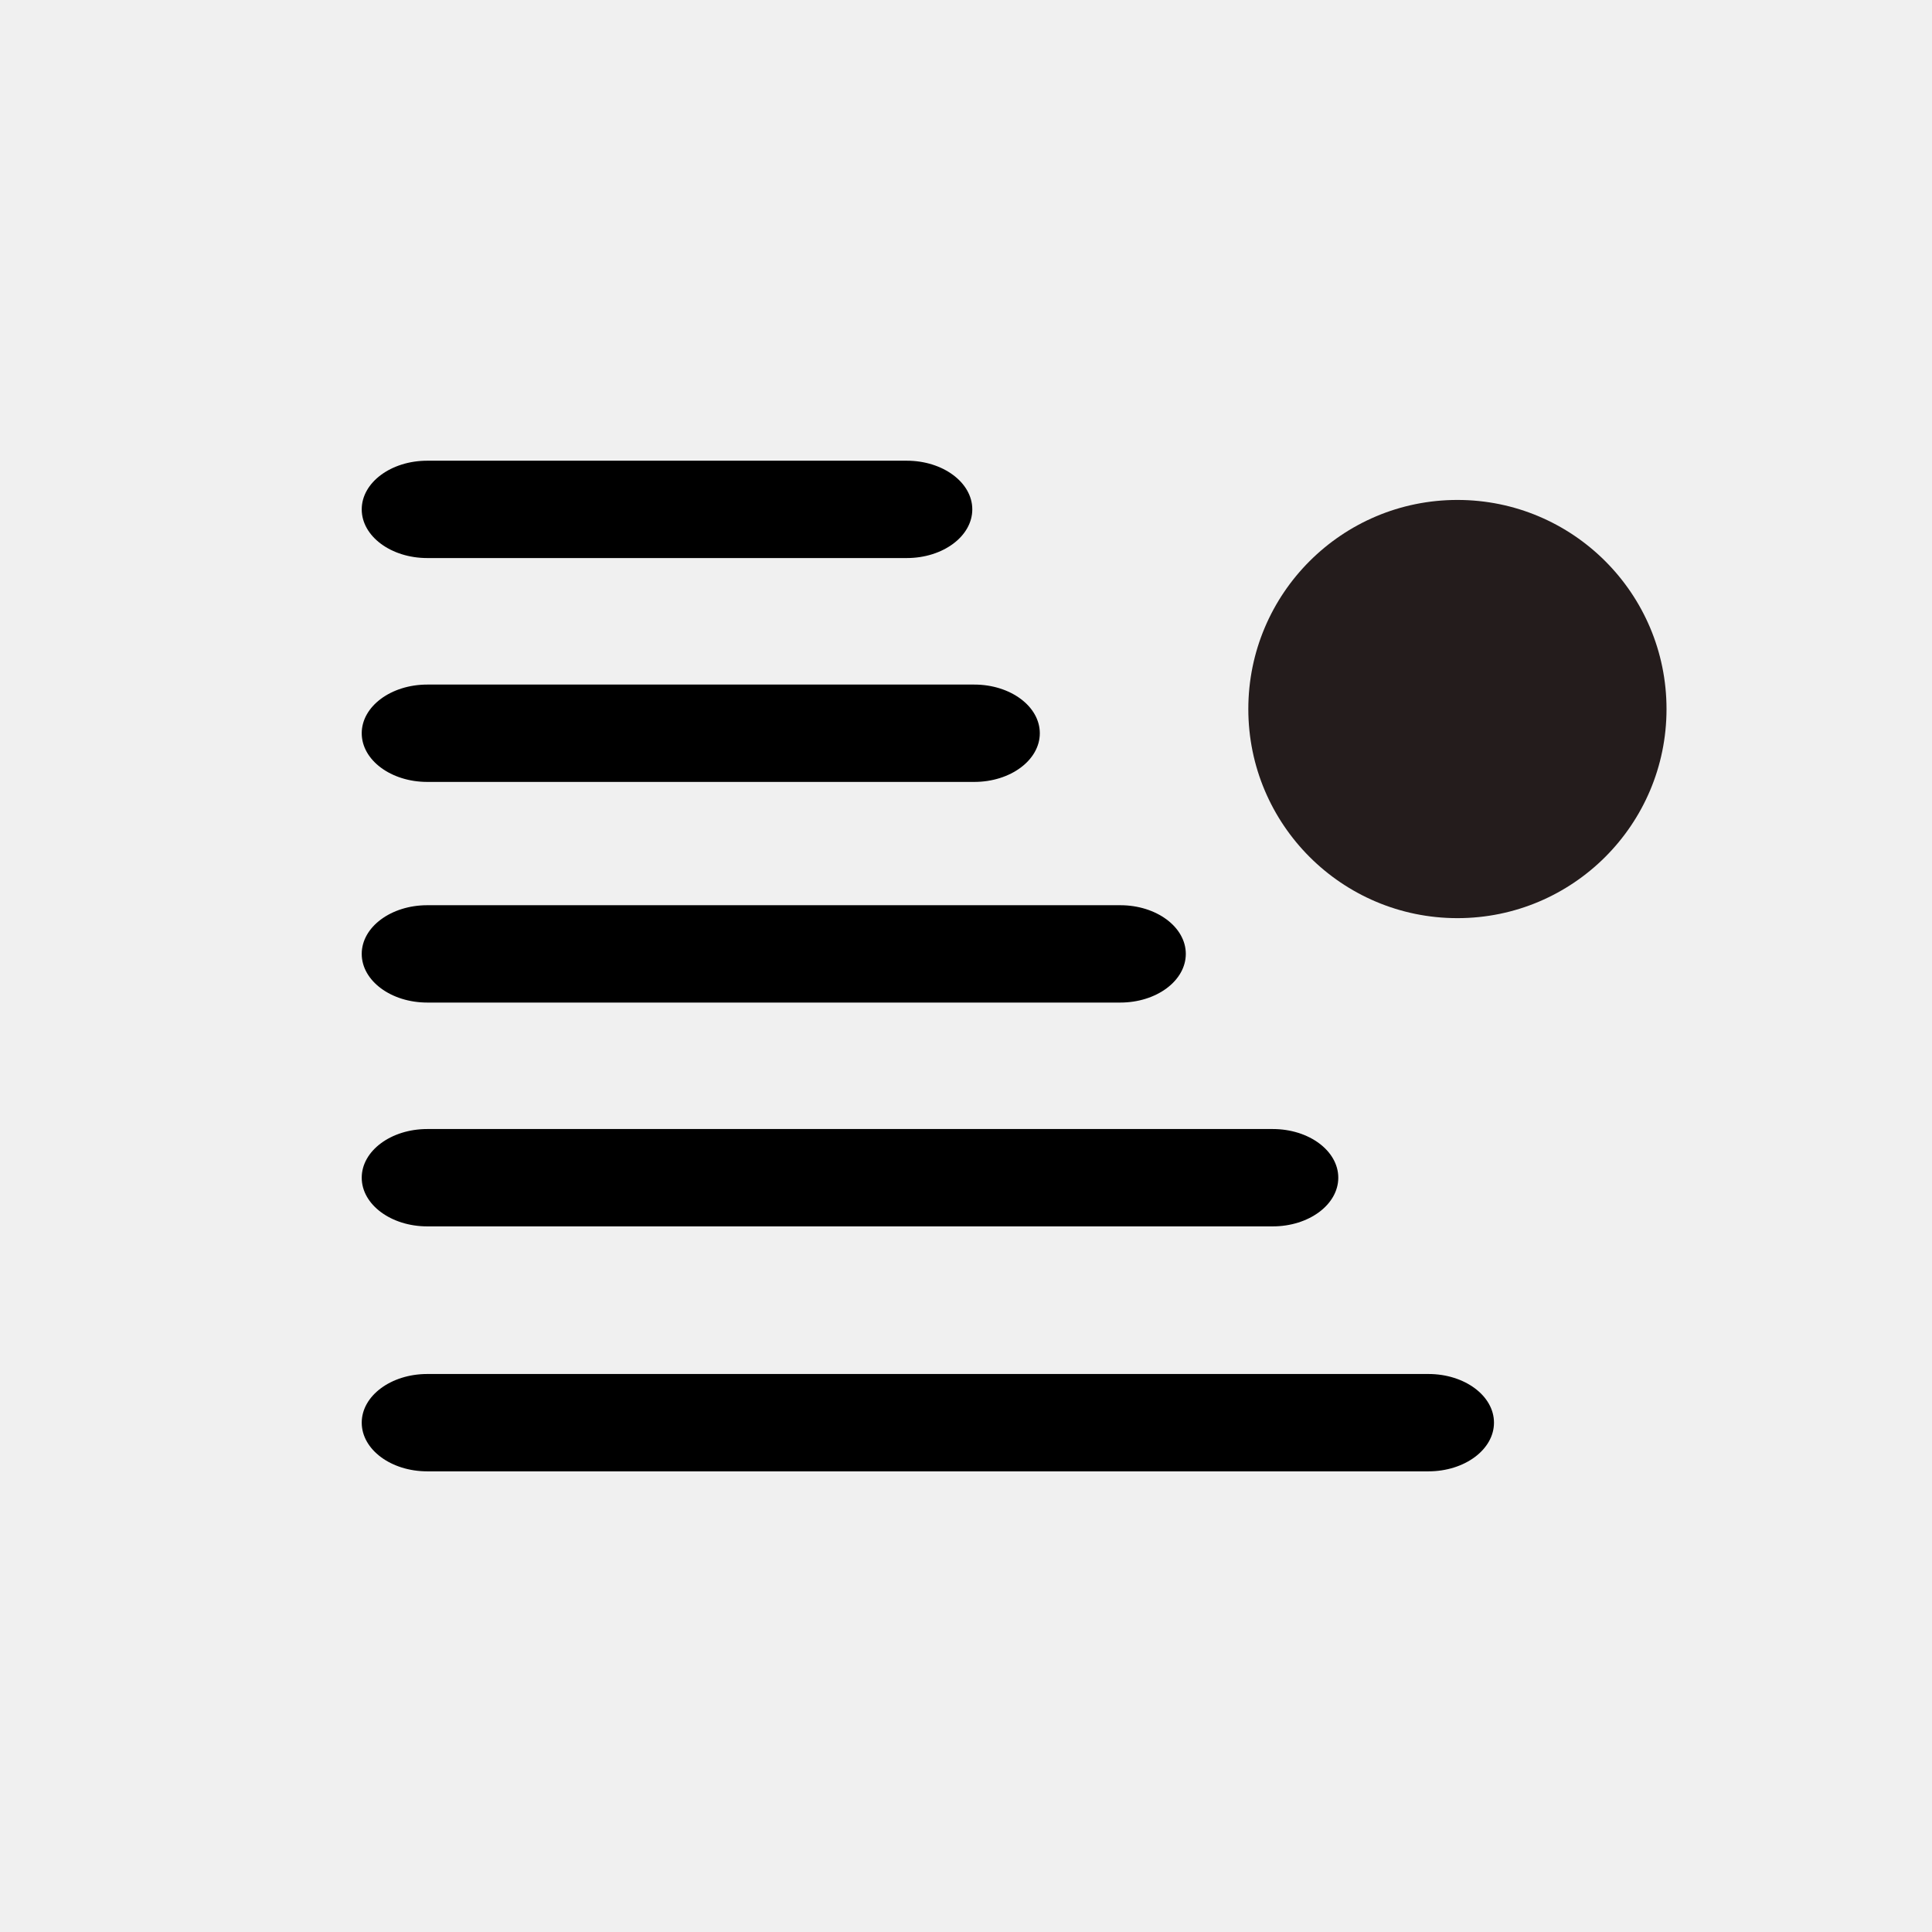
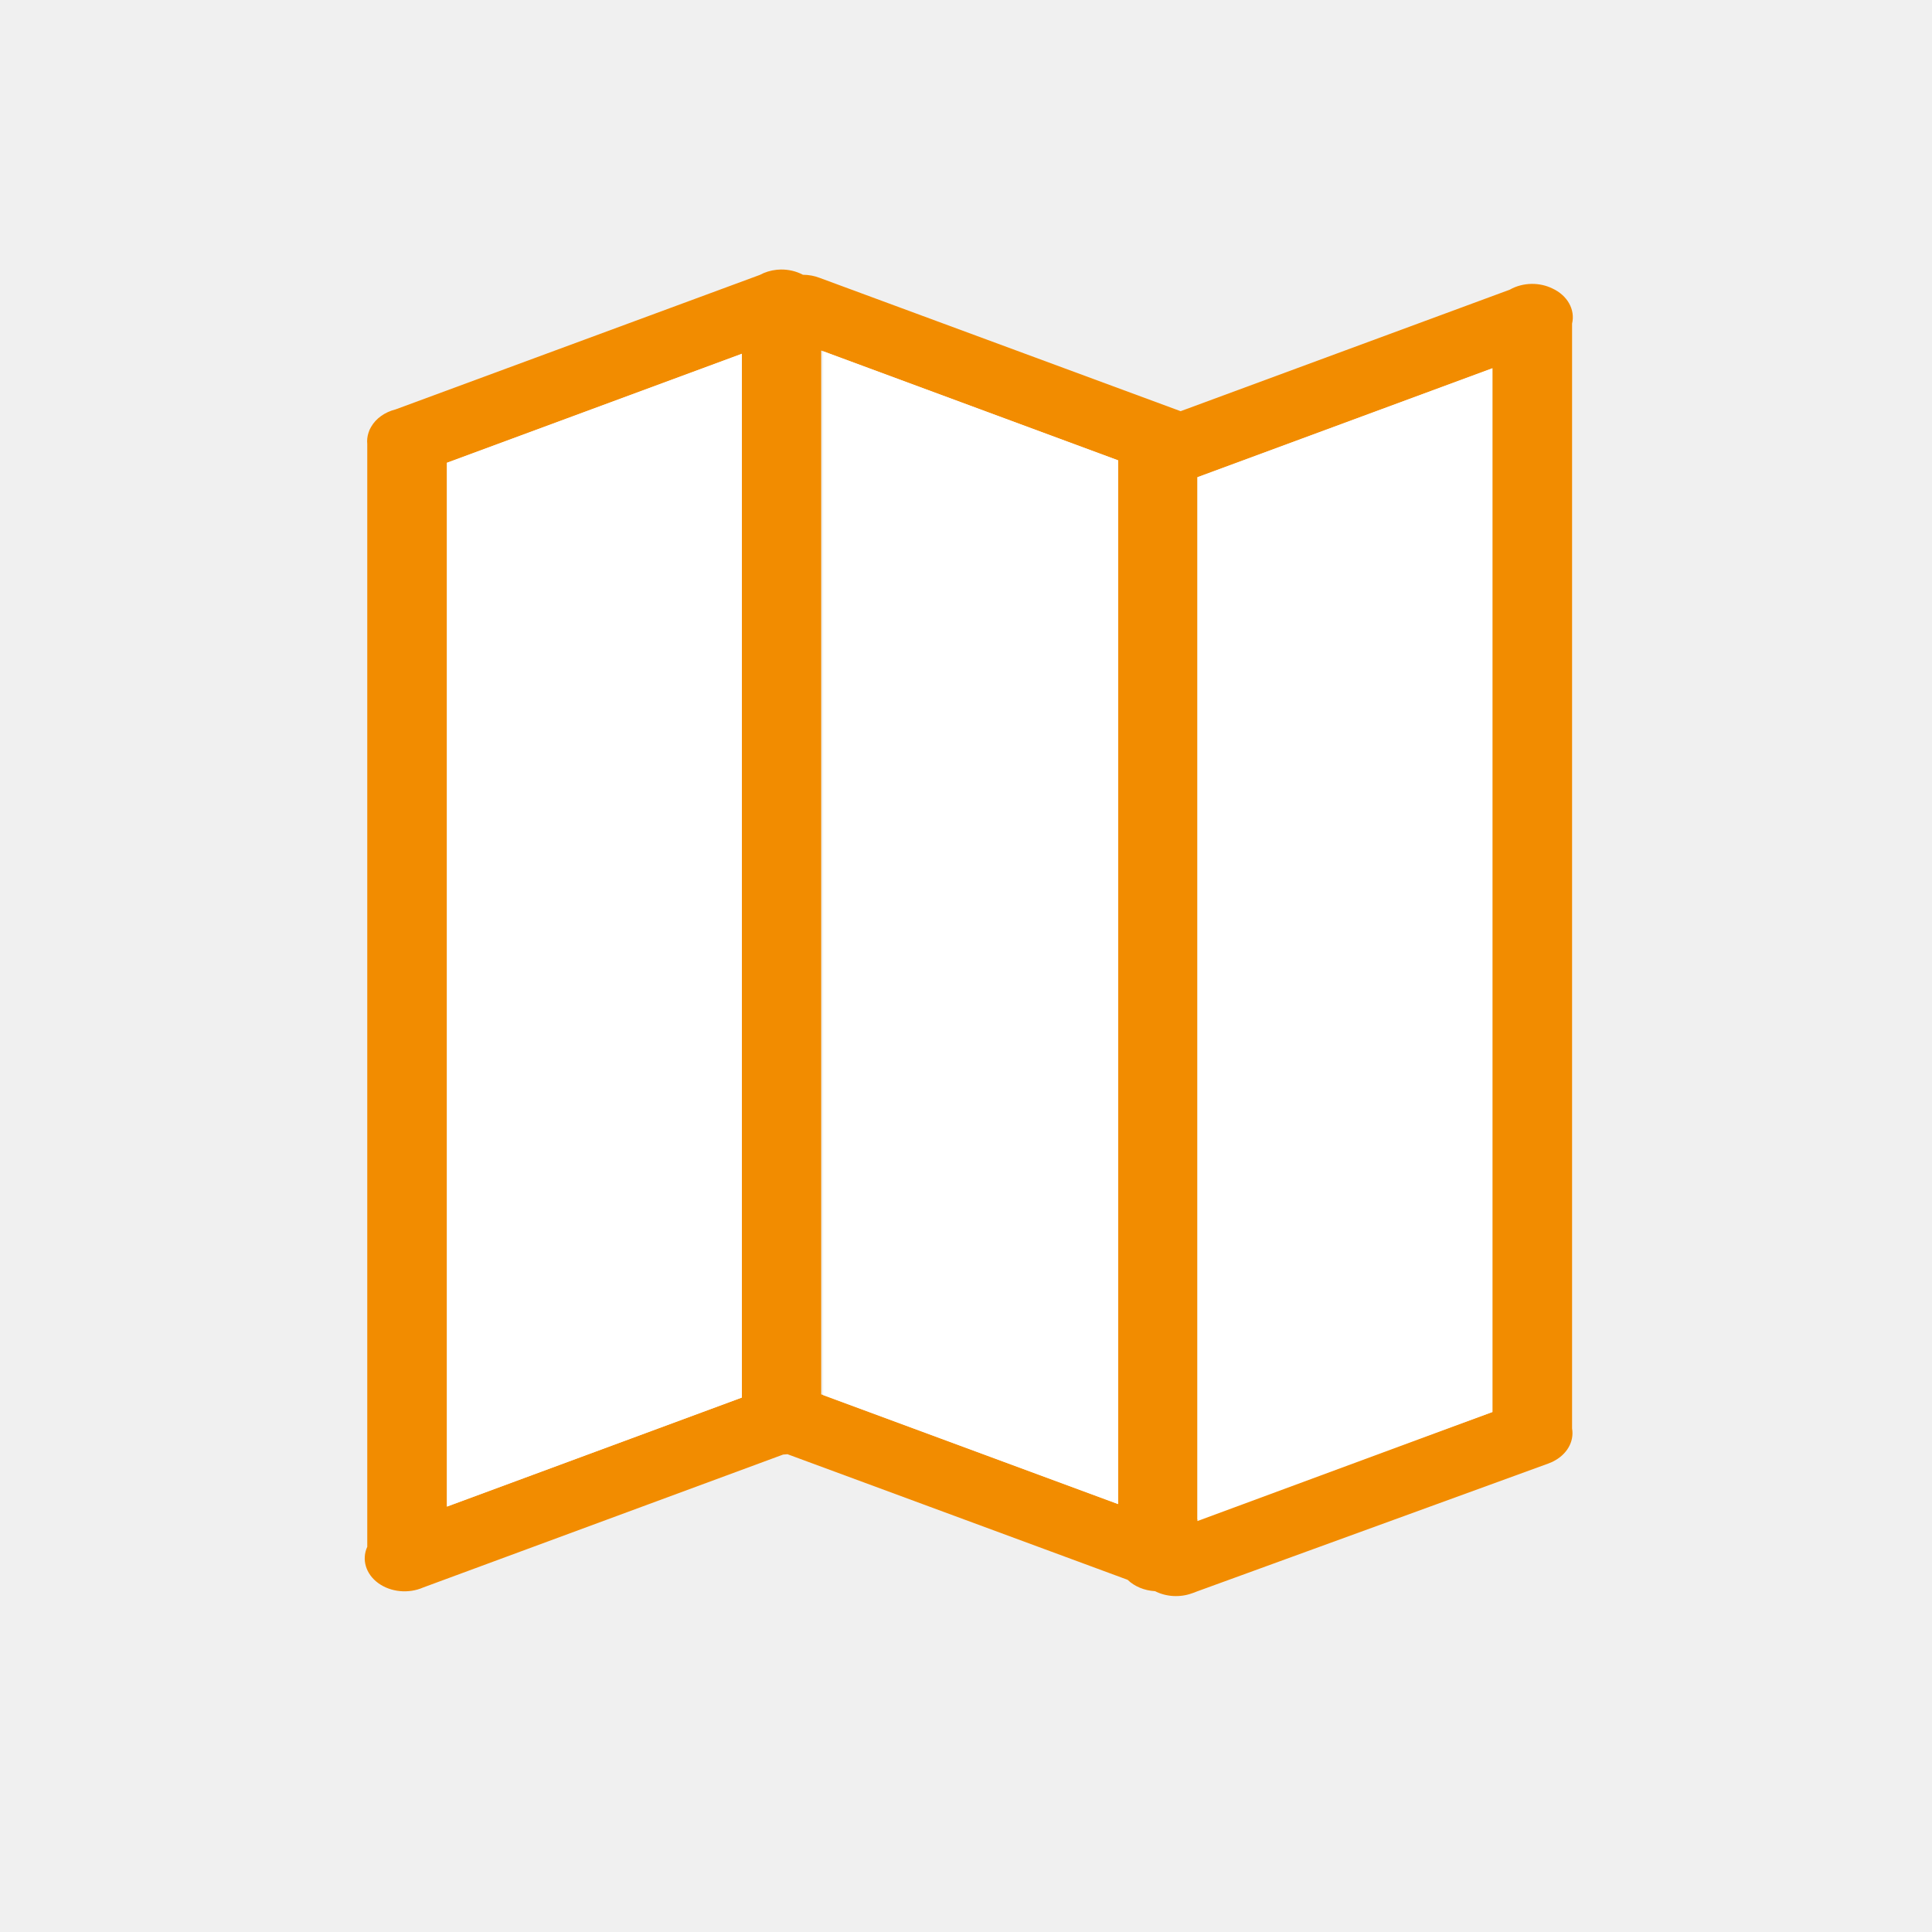
- <svg xmlns="http://www.w3.org/2000/svg" width="39mm" height="39mm" viewBox="0 0 39 39" version="1.1" id="svg8">
-   <defs id="defs2" />
-   <g id="layer1" transform="translate(0,-258)">
-     <rect style="opacity:1;fill:black;fill-opacity:1;stroke:none;stroke-width:2;stroke-linecap:round;stroke-linejoin:round;stroke-miterlimit:4;stroke-dasharray:none;stroke-opacity:1" id="rect5110" width="12.325" height="1.965" x="7.302" y="267.3" rx="1.323" ry="1.323" />
-     <rect style="opacity:1;fill:black;fill-opacity:1;stroke:none;stroke-width:2;stroke-linecap:round;stroke-linejoin:round;stroke-miterlimit:4;stroke-dasharray:none;stroke-opacity:1" id="rect5110-3" width="13.688" height="1.965" x="7.302" y="271.819" rx="1.323" ry="1.323" />
-     <rect style="opacity:1;fill:black;fill-opacity:1;stroke:none;stroke-width:2;stroke-linecap:round;stroke-linejoin:round;stroke-miterlimit:4;stroke-dasharray:none;stroke-opacity:1" id="rect5110-6" width="16.635" height="1.965" x="7.302" y="276.273" rx="1.323" ry="1.323" />
-     <rect style="opacity:1;fill:black;fill-opacity:1;stroke:none;stroke-width:2;stroke-linecap:round;stroke-linejoin:round;stroke-miterlimit:4;stroke-dasharray:none;stroke-opacity:1" id="rect5110-7" width="19.713" height="1.965" x="7.302" y="280.791" rx="1.323" ry="1.323" />
-     <rect style="opacity:1;fill:black;fill-opacity:1;stroke:none;stroke-width:2;stroke-linecap:round;stroke-linejoin:round;stroke-miterlimit:4;stroke-dasharray:none;stroke-opacity:1" id="rect5110-5" width="22.856" height="1.965" x="7.302" y="285.736" rx="1.323" ry="1.323" />
-     <circle style="opacity:1;fill:#241c1c;fill-opacity:1;stroke:none;stroke-width:2.465;stroke-linecap:round;stroke-linejoin:round;stroke-miterlimit:4;stroke-dasharray:none;stroke-dashoffset:74.268;stroke-opacity:1;paint-order:fill markers stroke" id="path836" cx="29.42" cy="272.313" r="4.221" />
+ <svg xmlns="http://www.w3.org/2000/svg" width="64" height="64" viewBox="0 0 16.933 16.933" version="1.1" id="svg8">
+   <defs id="defs2">
+     <marker orient="auto" refY="0.0" refX="0.0" id="marker1178" style="overflow:visible">
+       <path id="path1176" d="M 0.0,0.0 L 5.0,-5.0 L -12.5,0.0 L 5.0,5.0 L 0.0,0.0 z " style="fill-rule:evenodd;stroke:black;stroke-width:1pt;stroke-opacity:1" transform="scale(0.8) translate(12.5,0)" />
+     </marker>
+     <marker orient="auto" refY="0.0" refX="0.0" id="Arrow1Lstart" style="overflow:visible">
+       <path id="path900" d="M 0.0,0.0 L 5.0,-5.0 L -12.5,0.0 L 5.0,5.0 L 0.0,0.0 z " style="fill-rule:evenodd;stroke:black;stroke-width:1pt;stroke-opacity:1" transform="scale(0.8) translate(12.5,0)" />
+     </marker>
+   </defs>
+   <g id="layer1" transform="translate(0,-280.0667)">
+     <g id="g1814" transform="matrix(1.236905,0,0,1.024091,-4.132676,-7.00489)" style="stroke-width:0.889;stroke:#f28c00;stroke-opacity:1">
+       <g id="g1801" style="stroke-width:0.889;stroke:#f28c00;stroke-opacity:1" />
+       <g id="g1024">
+         <path id="path886" d="M 2.472,287.813 Z" style="fill:none;stroke:#f28c00;stroke-width:0.265px;stroke-linecap:butt;stroke-linejoin:miter;stroke-opacity:1" transform="matrix(0.8084695,0,0,0.9764758,3.341143,6.840101)" />
+         <path style="color:black;font-style:normal;font-variant:normal;font-weight:normal;font-stretch:normal;font-size:medium;line-height:normal;font-family:sans-serif;font-variant-ligatures:normal;font-variant-position:normal;font-variant-caps:normal;font-variant-numeric:normal;font-variant-alternates:normal;font-feature-settings:normal;text-indent:0;text-align:start;text-decoration:none;text-decoration-line:none;text-decoration-style:solid;text-decoration-color:black;letter-spacing:normal;word-spacing:normal;text-transform:none;writing-mode:lr-tb;direction:ltr;text-orientation:mixed;dominant-baseline:auto;baseline-shift:baseline;text-anchor:start;white-space:normal;shape-padding:0;clip-rule:nonzero;display:inline;overflow:visible;visibility:visible;opacity:1;isolation:auto;mix-blend-mode:normal;color-interpolation:sRGB;color-interpolation-filters:linearRGB;solid-color:black;solid-opacity:1;vector-effect:none;fill:#f28c00;fill-opacity:1;fill-rule:nonzero;stroke:none;stroke-width:2.4;stroke-linecap:round;stroke-linejoin:miter;stroke-miterlimit:4;stroke-dasharray:none;stroke-dashoffset:0;stroke-opacity:1;color-rendering:auto;image-rendering:auto;shape-rendering:auto;text-rendering:auto;enable-background:accumulate" d="M 25.869 8.928 A 1.319 1.092 0 0 0 25.732 8.936 A 1.319 1.092 0 0 0 25.17 9.107 L 13.104 13.562 A 1.319 1.092 0 0 0 12.291 14.145 A 1.319 1.092 0 0 0 12.242 14.238 A 1.32 1.093 0 0 0 12.24 14.244 A 1.319 1.092 0 0 0 12.207 14.334 A 1.32 1.093 0 0 0 12.166 14.711 L 12.166 51.238 A 1.319 1.092 0 0 0 14.02 52.586 L 25.941 48.184 A 1.319 1.092 0 0 0 26.086 48.172 L 37.352 52.332 A 1.319 1.092 0 0 0 38.262 52.709 A 1.319 1.092 0 0 0 39.492 52.777 A 1.32 1.093 0 0 0 39.637 52.723 L 51.291 48.48 A 1.319 1.092 0 0 0 51.408 48.432 A 1.319 1.092 0 0 0 51.422 48.426 A 1.319 1.092 0 0 0 51.443 48.414 A 1.319 1.092 0 0 0 52.076 47.32 L 52.076 10.721 A 1.319 1.092 0 0 0 51.422 9.555 A 1.319 1.092 0 0 0 50.742 9.404 A 1.319 1.092 0 0 0 50.012 9.596 L 39.109 13.621 L 27.158 9.207 A 1.319 1.092 0 0 0 26.598 9.102 A 1.319 1.092 0 0 0 26.586 9.096 A 1.319 1.092 0 0 0 25.869 8.928 z M 27.203 11.611 L 37.037 15.25 L 37.037 49.822 L 27.203 46.189 L 27.203 11.611 z M 24.574 11.721 L 24.574 46.295 L 14.805 49.908 L 14.805 15.33 L 24.574 11.721 z M 49.438 12.201 L 49.438 46.773 L 39.666 50.33 L 39.666 15.807 L 49.438 12.201 z " transform="matrix(0.2139075,0,0,0.2583592,3.341143,280.3184)" id="path857" />
+         <path style="opacity:1;fill:white;fill-opacity:1;stroke:none;stroke-width:0.682;stroke-linecap:round;stroke-linejoin:round;stroke-miterlimit:4;stroke-dasharray:none;stroke-dashoffset:74.268;stroke-opacity:1;paint-order:fill markers stroke" d="m 6.508,284.279 2.09,-0.933 5e-7,8.933 -2.09,0.933 z" id="rect850" />
+         <path style="opacity:1;fill:white;fill-opacity:1;stroke:none;stroke-width:0.682;stroke-linecap:round;stroke-linejoin:round;stroke-miterlimit:4;stroke-dasharray:none;stroke-dashoffset:74.268;stroke-opacity:1;paint-order:fill markers stroke" d="m 11.826,284.403 2.09,-0.933 1e-6,8.933 -2.09,0.933 z" id="rect850-3" />
+         <path style="opacity:1;fill:white;fill-opacity:1;stroke:none;stroke-width:0.682;stroke-linecap:round;stroke-linejoin:round;stroke-miterlimit:4;stroke-dasharray:none;stroke-dashoffset:74.268;stroke-opacity:1;paint-order:fill markers stroke" d="m 11.264,284.258 -2.09,-0.933 -1e-6,8.933 2.09,0.933 z" id="rect850-3-6" />
+       </g>
+     </g>
  </g>
+   <style id="style817" type="text/css">
+ 	.st0{fill:#FFFFFF;}
+ 	.st1{fill:none;}
+ 	.st2{fill:#3E5389;}
+ </style>
</svg>
